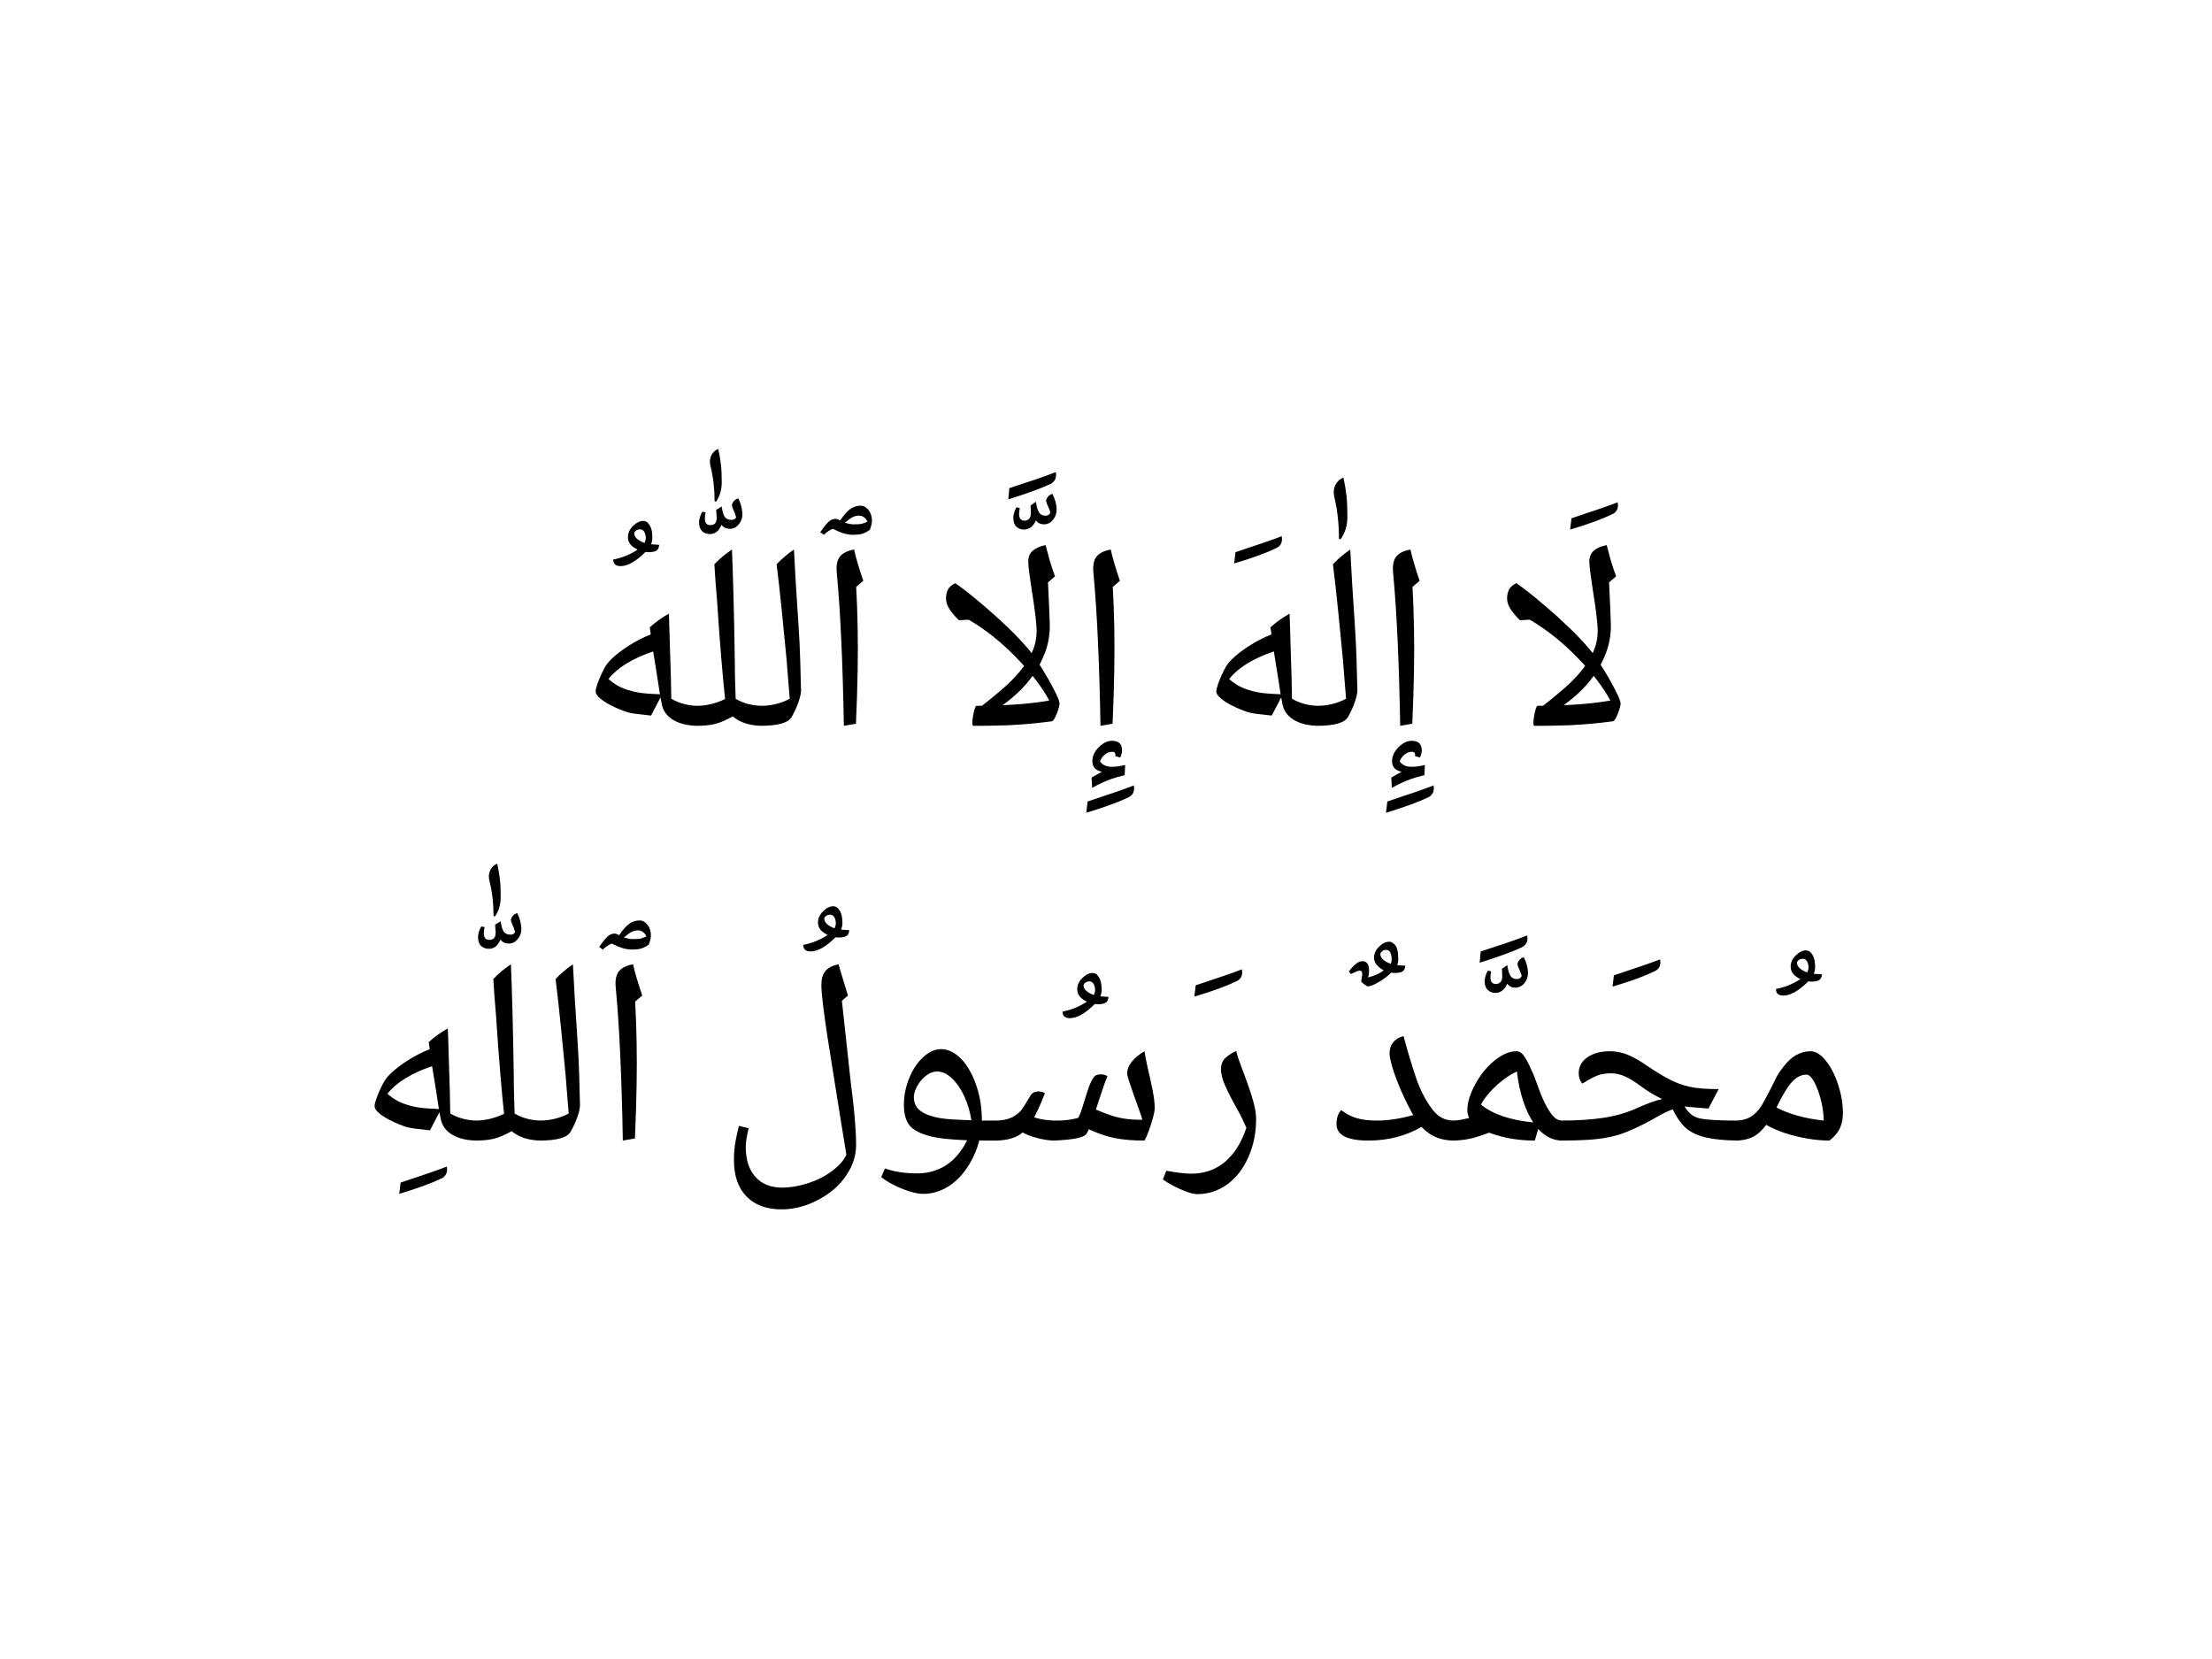
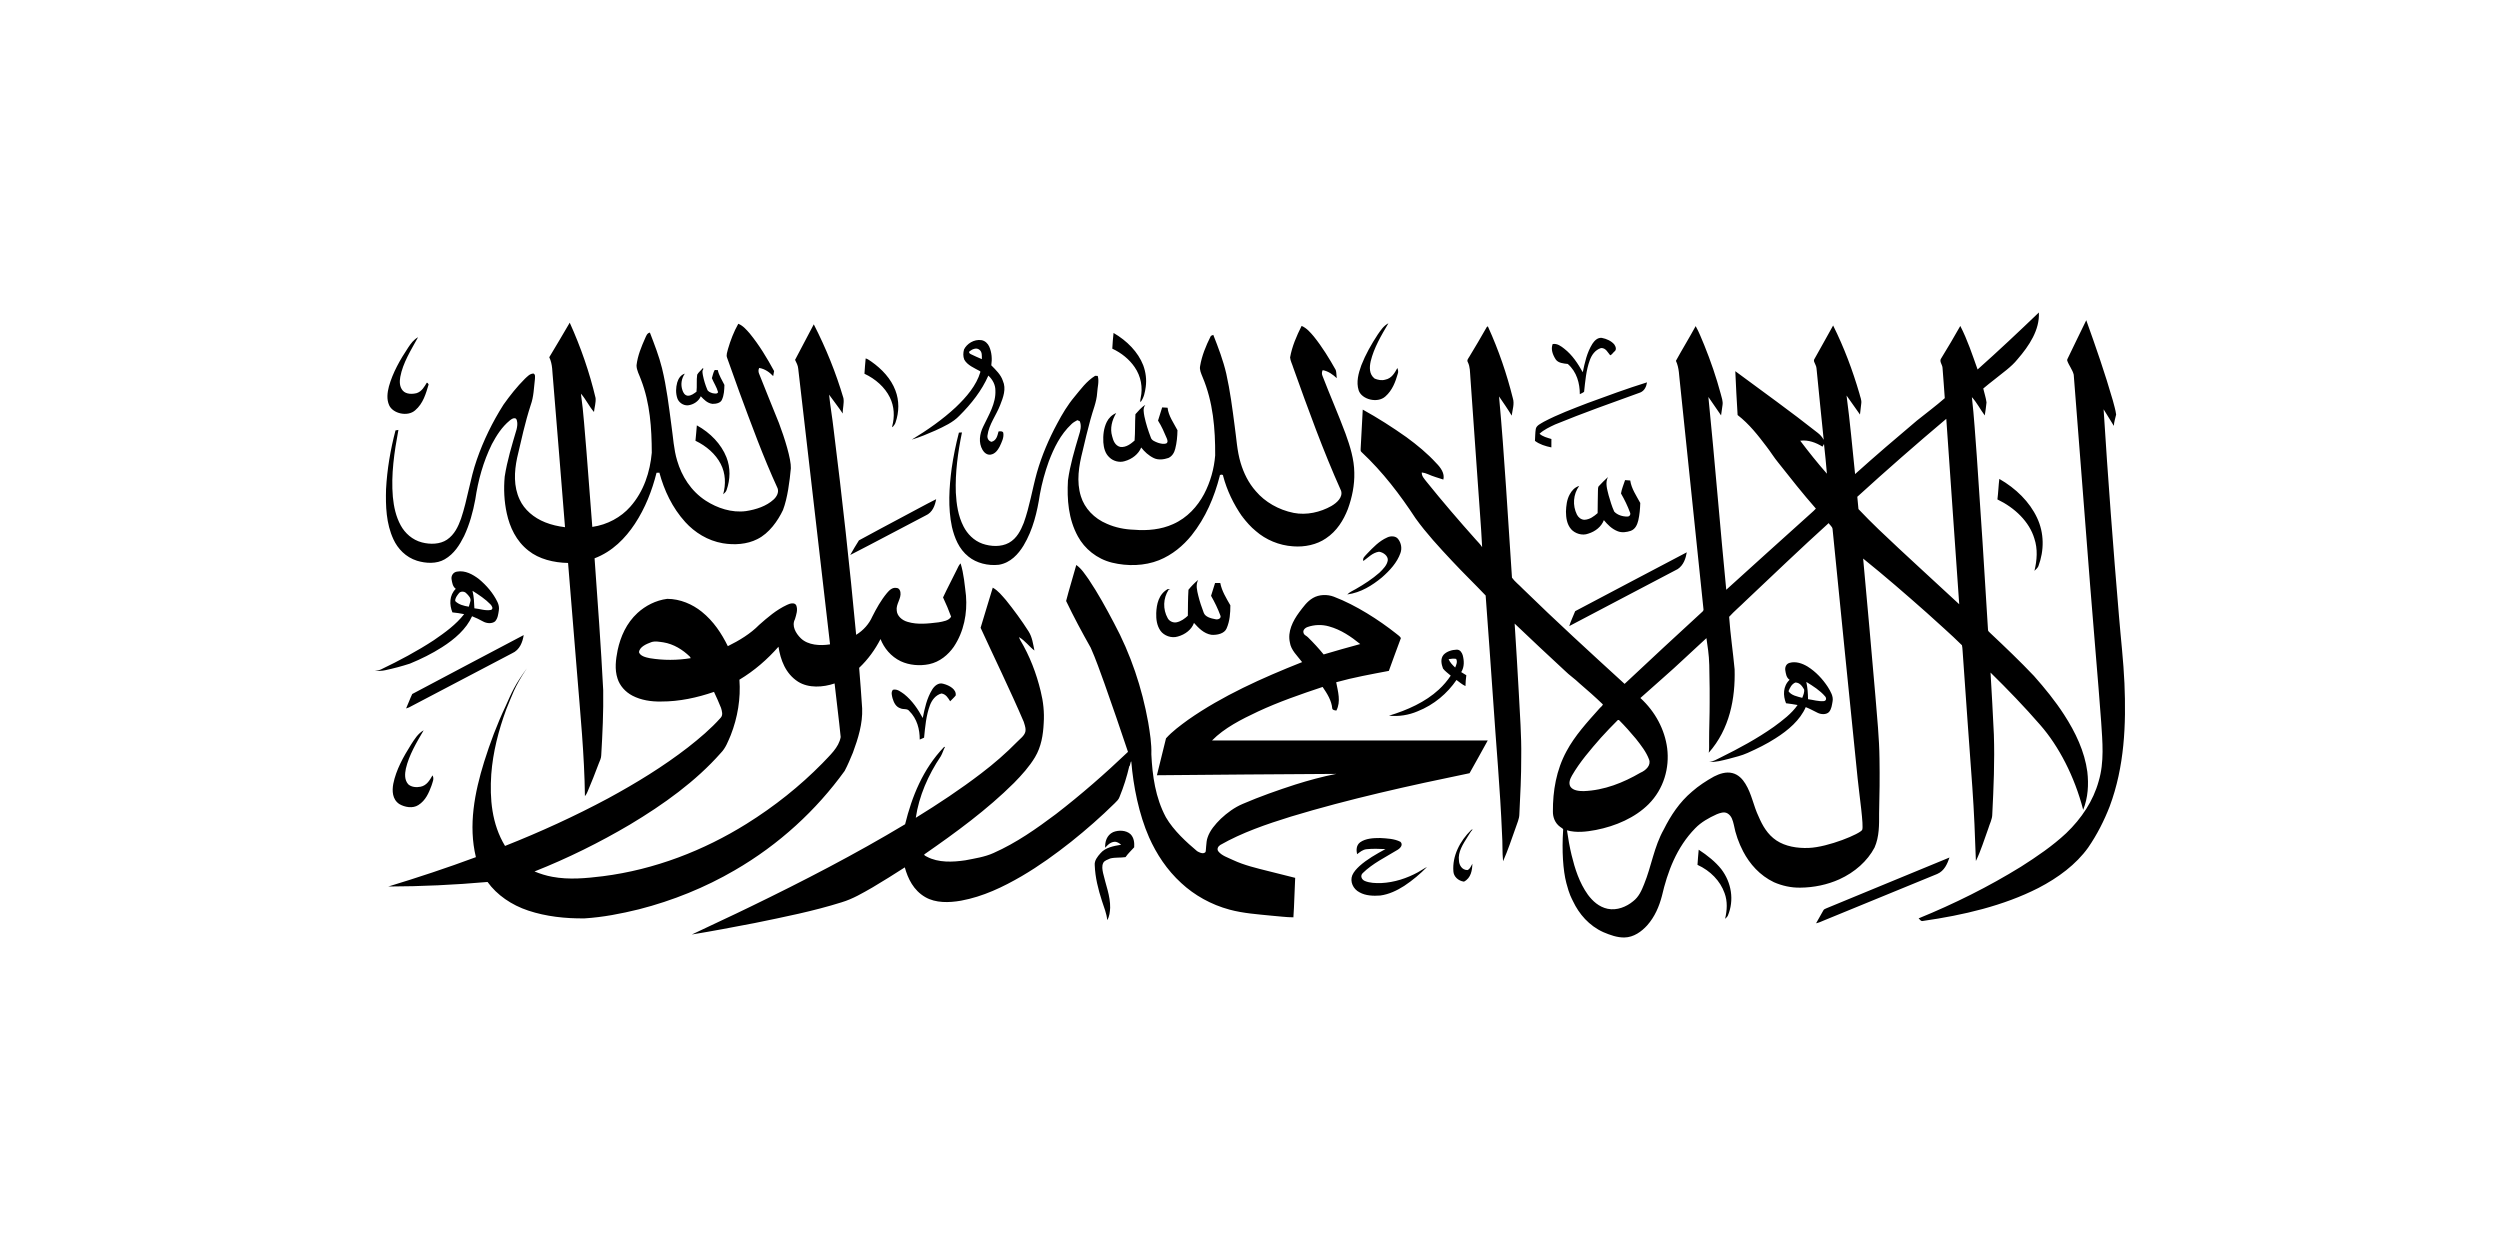
- <svg xmlns="http://www.w3.org/2000/svg" viewBox="0 0 640 480">
-   <rect width="640" height="480" fill="#fff" />
-   <g fill="#000" font-family="'Traditional Arabic', 'Arabic Typesetting', 'Amiri', 'Noto Naskh Arabic', 'Times New Roman', serif" text-anchor="middle" direction="rtl">
-     <text x="320" y="210" font-size="76">لَا إِلٰهَ إِلَّا ٱللّٰهُ</text>
-     <text x="320" y="330" font-size="76">مُحَمَّدٌ رَسُولُ ٱللّٰهِ</text>
-   </g>
+ <svg xmlns="http://www.w3.org/2000/svg" viewBox="0 0 1000 500" preserveAspectRatio="xMidYMid slice" width="1e3px" height="500px" version="1.1">
+   <path d="M0,0h1000v500H0V0z" fill="#fff" />
+   <path d="m730.6 363.3c16.417-6.737 32.778-13.571 49.199-20.294-0.867 2.486-2.004 5.329-4.92 6.584-15.138 6.189-30.246 12.43-45.379 18.616-0.998 0.427-1.988 0.891-3.076 1.117 0.998-1.702 1.939-3.426 2.9-5.139 0.205-0.478 0.781-0.669 1.276-0.884zm-51.122-23.422c3.536 2.295 6.749 4.917 9.002 7.742 4.172 5.447 5.247 12.51 2.659 18.637-0.225 0.503-0.699 0.877-1.104 1.28 0.802-3.391 1.039-6.983-0.217-10.315-1.722-4.84-5.62-8.904-10.822-11.283 0.089-2.117 0.354-4.252 0.483-6.061zm-135.44-2.947c2.2-1.578 5.256-1.73 8.008-1.727 2.765 0.163 5.689 0.267 8.127 1.519 1.153 1.137 0.057 2.483-1.125 3.197-4.794 2.933-10.074 5.478-13.964 9.331-1.055 0.995-0.507 2.545 0.826 3.127 2.016 0.857 4.352 0.898 6.569 0.85 5.264-0.243 10.319-1.931 14.724-4.338 1.227-0.662 2.327-1.488 3.595-2.101-2.716 2.791-5.767 5.354-9.133 7.58-2.839 1.806-6.037 3.374-9.587 3.845-2.793 0.201-5.8 0.087-8.213-1.252-2.687-1.349-3.947-4.369-2.953-6.862 0.601-1.401 1.714-2.587 2.883-3.679 3.018-2.711 6.708-4.785 10.389-6.786-2.495-0.101-5.022-0.215-7.501 0.042-1.62 0.139-2.708 1.169-3.857 2.004-0.348-1.626-0.356-3.554 1.211-4.75zm-98.787-4.081c2.188-0.908 5.207-0.777 6.933 0.804 1.444 1.449 1.599 3.443 1.493 5.256-1.157 1.307-2.491 2.51-3.46 3.935-2.029 0.319-4.16 0.038-6.143 0.544-0.998 0.492-2.303 0.79-2.781 1.782-0.626 1.28-0.335 2.701-0.07 4.026 1.031 4.625 2.937 9.171 2.839 13.935-0.11 1.671-0.241 3.405-1.174 4.917-0.217-2.649-1.317-5.152-2.115-7.701-1.505-4.643-2.699-9.407-2.876-14.233-0.196-1.859 1.063-3.457 2.335-4.858 1.877-2.226 5.243-2.878 8.233-3.36-0.777-0.607-1.657-1.307-2.806-1.172-1.607 0.198-2.695 1.338-3.579 2.389-0.159-2.319 0.589-5.058 3.17-6.265zm143.26-0.898c0.143-0.125 0.331-0.173 0.564-0.142-0.851 0.825-1.317 1.865-1.972 2.802-1.861 2.982-4.012 6.148-3.518 9.656 0.053 1.647 1.145 3.776 3.415 3.762 1.109-0.468 1.395-1.668 1.951-2.531-0.07 2.569-0.515 5.69-3.362 7.16-2.364-0.322-4.139-2.101-4.233-4.109-0.483-6.071 2.515-12.059 7.153-16.598zm-424.04-34.205c1.354-2.046 2.626-4.275 4.994-5.628-2.875 4.92-5.865 9.906-7.121 15.339-0.417 2.077-0.626 4.476 0.957 6.262 1.231 1.12 3.207 1.325 4.892 0.978 2.556-0.478 3.747-2.746 4.802-4.546 0.81 1.342-0.029 2.791-0.401 4.13-1.059 2.833-2.323 5.901-5.247 7.742-2.245 1.456-5.464 0.874-7.624-0.409-2.847-1.886-2.912-5.309-2.413-8.079 1.125-5.606 4.033-10.811 7.162-15.79zm208.42-21.948c0.834-1.345 2.47-2.94 4.479-2.268 2.413 0.617 5.285 2.24 4.9 4.674-0.646 0.829-1.477 1.539-2.209 2.313-0.781-1.255-1.657-2.86-3.489-3.127-2.384 0.662-3.812 2.691-4.564 4.622-1.583 4.22-1.935 8.675-2.376 13.061-0.577 0.26-1.153 0.517-1.742 0.752 0.016-4.036-1.019-8.322-4.213-11.449-0.724-1.037-2.331-0.517-3.419-1.016-2.029-0.617-2.765-2.493-3.256-4.098-0.245-1.085-0.683-2.389 0.172-3.356 1.796-0.437 3.203 0.898 4.483 1.741 3.297 2.656 5.575 6.075 7.44 9.556 0.785-3.887 1.615-7.874 3.796-11.404zm342.94-10.652c2.495-0.728 5.121 0.229 7.162 1.449 3.407 2.136 6.066 5.038 8.119 8.155 1.096 1.806 2.348 3.786 1.906 5.888-0.262 1.415-0.393 2.933-1.391 4.14-1.104 1.158-3.178 1.04-4.569 0.35-1.587-0.763-3.1-1.633-4.761-2.278-2.245 5.173-6.978 9.247-12.107 12.479-3.472 2.254-7.28 4.105-11.137 5.835-2.381 1.089-5.015 1.671-7.567 2.378-2.548 0.614-5.141 1.422-7.833 1.196 1.698-0.083 3.039-1.016 4.47-1.682 7.46-3.679 14.769-7.635 21.407-12.326 3.526-2.587 7.129-5.281 9.505-8.727-1.534-0.281-3.072-0.524-4.622-0.701-1.247-3.076-1.26-6.838 1.431-9.383-1.341-0.874-1.497-2.458-1.722-3.776-0.192-1.148 0.262-2.604 1.706-2.999m6.692 7.618c0.507 2.278 0.658 4.601 0.699 6.917 2.102 0.257 4.192 0.964 6.336 0.759 1.092-0.135 1.051-1.352 0.446-1.931-1.992-2.326-4.757-4.077-7.481-5.745m-7.121 3.717c1.076 1.689 3.513 2.119 5.505 2.659 0.409-1.089 0.937-2.229 0.736-3.384-0.72-1.193-1.698-2.753-3.505-2.746-1.562 0.68-2.18 2.164-2.736 3.471zm-137.99-14.545c1.239-1.359 3.338-2.022 5.317-2.074 1.374-0.01 2.041 1.241 2.356 2.195 0.597 2.25 0.704 4.698-0.589 6.796 0.671 0.413 1.346 0.832 2.033 1.241-0.18 1.439-0.307 2.888-0.34 4.338-1.366-0.621-2.417-1.609-3.587-2.441-3.64 5.322-8.961 9.937-15.591 12.545-3.505 1.498-7.518 2.153-11.42 1.741 7.391-2.24 14.569-5.471 19.931-10.43 1.845-1.699 3.432-3.578 4.773-5.589-1.039-0.94-2.282-1.744-3.092-2.843-0.646-1.758-1.12-3.859 0.209-5.478m2.029 1.734c0.536 1.286 1.562 2.348 2.63 3.346 0.45-1.113 1.039-2.323 0.38-3.467-1.01-0.166-2.025-0.072-3.01 0.121zm-414.54 13.932c14.831-7.895 29.723-15.717 44.582-23.571-0.425 2.743-1.534 5.915-4.65 7.288-13.755 7.229-27.543 14.417-41.277 21.671-0.356 0.159-0.728 0.291-1.117 0.392 0.876-1.91 1.542-3.89 2.462-5.78zm310.49-41.705c1.141-1.401 2.429-2.743 3.873-3.935-1.063 2.046-0.43 4.279 0.065 6.37 0.56 2.288 1.317 4.535 2.164 6.761 0.593 1.678 2.863 2.268 4.679 2.597 1.088 0.295 2.421-0.392 2-1.446-1.002-2.718-2.282-5.357-3.747-7.916 0.52-1.716 1.109-3.415 1.607-5.135 0.687 0 1.383 7e-3 2.082 0.014 0.601 3.179 2.389 6.064 4.033 8.921 4e-3 3.09-0.213 6.311-1.505 9.24-0.863 2.077-3.751 2.722-6.082 2.555-3.096-0.506-5.149-2.77-6.966-4.761-0.904 2.611-3.46 4.636-6.487 5.454-2.561 0.797-5.513-0.361-6.888-2.275-1.505-2.122-1.792-4.684-1.722-7.112 0.135-3.471 0.929-7.517 4.601-9.601 0.258 0 0.773 3e-3 1.031 3e-3 -0.164 0.062-0.499 0.184-0.663 0.246-2.233 3.464-2.372 7.815-0.389 11.383 0.577 1.127 2.037 1.938 3.513 1.675 1.841-0.378 3.297-1.488 4.552-2.632 0.045-3.471 0.028-6.945 0.245-10.409zm-292.61-7.25c3.329-0.61 6.36 1.155 8.728 2.926 3.17 2.625 5.812 5.752 7.485 9.244 0.507 1.054 0.732 2.205 0.544 3.339-0.241 1.505-0.38 3.155-1.509 4.407-1.325 1.037-3.415 0.811-4.822 0.014-1.399-0.783-2.859-1.488-4.38-2.084-2.282 5.121-6.945 9.171-12.029 12.403-3.992 2.559-8.344 4.709-12.843 6.557-3.223 1.037-6.52 1.928-9.865 2.635-1.333 0.309-2.72 0.277-4.086 0.246 0.802-0.159 1.657-0.211 2.389-0.562 7.321-3.505 14.462-7.309 21.117-11.671 4.495-3.069 8.957-6.317 12.147-10.44-1.55-0.298-3.108-0.579-4.691-0.707-1.247-3.083-1.284-6.834 1.346-9.421-1.268-0.94-1.452-2.486-1.681-3.811-0.241-1.284 0.532-2.805 2.152-3.076m6.217 7.673c0.589 2.299 0.646 4.66 0.757 7 2.217 0.211 4.45 1.103 6.683 0.638 1.035-0.492 0.307-1.619-0.233-2.195-2.041-2.125-4.626-3.821-7.206-5.444m-5.444 0.988c-0.728 0.915-1.575 1.969-1.46 3.124 1.288 1.373 3.464 1.945 5.432 2.247 0.192-0.659 0.421-1.304 0.573-1.966 0.54-1.345-0.687-2.552-1.669-3.488-0.732-0.752-2.241-0.777-2.875 0.083zm246.96-11.314c2.172 1.536 3.493 3.745 4.961 5.759 3.759 5.607 6.961 11.466 10.062 17.35 6.802 12.631 11.276 26.116 13.739 39.829 0.695 4.251 1.407 8.526 1.264 12.832 0.413 8.547 1.611 17.285 5.82 25.152 3.096 5.344 8.363 10.087 12.487 13.554 1.965 1.151 2.797 0.88 3.315 0.409 0.32-0.291 0.194-4.04 0.848-5.801 0.932-2.892 3.068-5.354 5.338-7.597 2.54-2.358 5.415-4.521 8.81-5.946 6.798-2.923 13.845-5.409 20.962-7.711 5.358-1.685 10.806-3.18 16.377-4.265-23.91 0.142-47.821 0.309-71.732 0.541 1.194-4.923 2.409-9.844 3.64-14.76 2.536-2.822 5.726-5.142 8.876-7.448 13.71-9.591 29.538-16.688 45.568-23.044-1.877-2.493-4.487-4.816-4.9-7.878-0.969-4.3 1.137-8.55 3.787-12.129 1.571-2.032 3.039-4.251 5.456-5.648 2.425-1.425 5.707-1.52 8.36-0.506 8.888 3.383 18.057 9.339 24.835 14.688 0.679 0.583 1.55 1.085 1.976 1.845-1.595 4.379-3.28 8.741-4.826 13.138-7.067 1.338-14.172 2.618-21.06 4.542 0.699 3.7 1.947 7.736 0.074 11.321-0.654-0.076-1.542-0.173-1.652-0.853-0.266-3.11-2.033-5.939-3.849-8.588-8.79 2.933-17.559 5.967-25.845 9.826-6.679 3.145-13.452 6.557-18.401 11.588 36.761 0.01 73.527 0.01 110.29 0-2.356 4.39-4.875 8.72-7.276 13.092-24.07 4.972-48.095 10.287-71.445 17.354-9.8 3.044-19.592 6.394-28.283 11.359-0.9 0.583-1.419 1.657-0.765 2.531 1.35 1.758 3.812 2.483 5.878 3.485 4.491 2.108 9.469 3.256 14.36 4.487 3.505 0.877 7.01 1.751 10.511 2.639-0.29 5.26-0.339 10.534-0.716 15.787-2.867 0-5.792-0.43-8.675-0.645-5.648-0.569-11.383-0.95-16.831-2.42-7.419-1.99-14.103-5.77-19.338-10.631-5.747-5.242-9.902-11.605-12.88-18.273-4.066-9.24-6.332-20.559-7.117-30.375-0.36-0.042-0.447 1.912-0.794 1.881-1.018 4.327-2.216 8.168-3.921 12.343-0.323 0.992-1.182 1.748-1.939 2.517-5.473 5.388-11.309 10.51-17.411 15.381-6.246 4.934-12.757 9.656-19.792 13.769-7.399 4.303-15.403 8.172-24.254 9.799-4.757 0.836-10.164 0.995-14.332-1.446-4.654-2.697-6.925-7.385-8.151-11.879-4.241 2.729-8.516 5.419-12.884 8.003-3.943 2.243-7.869 4.615-12.385 5.967-11.289 3.554-23.035 5.884-34.721 8.287-8.381 1.609-16.765 3.221-25.203 4.598 7.816-3.762 15.755-7.354 23.538-11.168 21.117-10.242 41.919-21.005 61.776-32.933 2.708-10.995 7.08-22.056 15.55-30.88 0.106-0.024 0.323-0.076 0.43-0.101-0.675 1.217-0.998 2.552-1.693 3.762-5.104 7.58-8.732 15.957-10.017 24.635 9.039-5.572 17.861-11.414 26.164-17.767 5.129-3.897 9.947-8.086 14.348-12.579 1.21-1.273 2.855-2.365 3.313-4.036 0.2-1.088 0.087-1.758-0.642-4.013-5.133-12.027-12.418-27.033-17.256-37.608 1.657-5.343 3.19-10.714 4.863-16.054 2.229 1.245 3.681 3.2 5.268 4.969 3.239 4.032 6.286 8.179 9.023 12.475 1.53 2.361 1.82 5.104 2.381 7.711-2.196-1.675-3.726-3.946-6.164-5.378 0.106 0.381 0.253 0.752 0.446 1.116 3.857 6.453 6.495 13.405 8.205 20.485 1.055 4.206 1.513 8.519 1.219 12.819-0.221 4.66-0.969 9.435-3.493 13.64-2.241 3.734-5.256 7.08-8.405 10.291-10.675 10.62-23.187 19.774-35.894 28.588 0.016 0.513 0.704 0.652 1.113 0.933 4.548 2.406 10.238 2.164 15.317 1.415 3.828-0.752 7.771-1.325 11.276-2.913 9.199-4.081 17.219-9.771 24.962-15.568 10.152-7.833 19.714-16.206 28.835-24.895-3.047-9.168-6.213-18.304-9.436-27.427-1.751-4.764-3.378-9.57-5.473-14.233-3.472-6.151-6.81-12.375-9.837-18.689 1.222-4.823 2.76-9.594 4.065-14.407m92.521 24.809c-1.113 0.374-2.045 1.415-1.579 2.458 0.172 0.79 1.19 1.064 1.726 1.65 2.229 2.195 4.339 4.48 6.278 6.869 4.838-1.491 9.751-2.784 14.634-4.154-3.636-2.944-7.673-5.745-12.524-7.077-2.761-0.794-5.849-0.697-8.536 0.253zm107.04-6.338c14.9-7.822 29.719-15.752 44.639-23.543-0.421 2.431-1.243 5.093-3.599 6.695-14.446 7.638-28.974 15.173-43.416 22.825 0.618-2.039 1.591-3.984 2.376-5.978zm-75.175-29.486c1.378-0.676 3.399-0.627 4.331 0.607 1.284 1.643 1.628 3.793 0.933 5.679-1.313 3.741-4.213 6.921-7.374 9.688-3.845 3.183-8.446 6.116-13.886 6.834 0.912-0.957 2.245-1.488 3.419-2.174 3.37-1.924 6.614-4.046 9.444-6.526 1.485-1.456 3.092-3.03 3.358-5.024 0.102-1.671-1.685-3.1-3.509-3.377-2.659 0.399-4.315 2.347-6.27 3.717-0.466-1.21 0.781-2.06 1.517-2.947 2.343-2.413 4.703-5.003 8.037-6.477zm-194.07-8.099c4.556-2.382 9.023-4.899 13.636-7.202-0.454 2.458-1.395 5.305-4.213 6.529-10.078 5.229-20.045 10.613-30.16 15.787 1.129-1.959 2.241-3.939 3.485-5.846 5.702-3.149 11.51-6.172 17.252-9.268zm438.9-15.315c6.642 3.79 12.119 9.199 15.084 15.534 2.92 6.141 2.896 13.11 0.544 19.382-0.319 0.725-1.002 1.269-1.575 1.852 1.023-4.258 1.374-8.727-0.049-12.95-2.012-6.692-7.767-12.25-14.765-15.613 0.347-2.729 0.425-5.475 0.76-8.204zm-160.06 2.75c1.141-1.182 2.254-2.385 3.505-3.485-1.19 2.358-0.282 4.92 0.282 7.309 0.642 2.188 1.26 4.397 2.233 6.498 1.215 1.349 3.346 2.035 5.309 1.983 0.912-3e-3 1.346-0.908 1.031-1.557-0.961-2.635-2.209-5.194-3.628-7.673 0.274-1.82 1.072-3.571 1.632-5.346 0.679 0.052 1.37 0.101 2.066 0.159 0.454 3.228 2.446 6.088 4.008 8.987-0.065 2.334-0.258 4.681-0.789 6.976-0.401 1.599-1.1 3.45-3.006 4.171-1.624 0.534-3.526 0.832-5.166 0.187-2.409-0.905-4.119-2.687-5.599-4.469-0.937 2.521-3.317 4.518-6.237 5.402-2.401 0.936-5.321-0.045-6.843-1.758-1.746-2.022-2.053-4.625-2.082-7.056 0.098-2.334 0.315-4.736 1.501-6.879 0.769-1.439 1.959-2.853 3.787-3.391-2.438 3.415-2.708 7.795-0.908 11.463 0.52 1.04 1.587 2.046 3.01 2.08 2.164-0.094 3.845-1.415 5.276-2.666-0.033-2.978 0.123-5.95 0.127-8.928 0.103-0.672-0.138-1.48 0.492-2.007zm-360.93-24.174c5.436 2.985 9.763 7.528 11.832 12.753 1.681 4.223 1.562 8.87 0.065 13.117-0.2 0.69-0.814 1.206-1.362 1.713 1.104-4.008 0.986-8.353-0.994-12.156-2.016-3.928-5.714-7.167-10.094-9.261 0.237-2.052 0.356-4.112 0.552-6.165zm175.43-4.459c1.231-1.293 2.331-2.781 3.967-3.724-1.08 1.39-0.626 3.107-0.368 4.639 0.605 2.861 1.505 5.676 2.569 8.44 0.336 1.155 1.738 1.647 2.896 2.091 1.047 0.333 2.307 0.641 3.37 0.198 0.671-0.499 0.356-1.352 0.119-1.969-1.023-2.42-2.07-4.847-3.509-7.115l1.652-5.277c0.72 0.049 1.44 0.09 2.172 0.128 0.331 3.249 2.438 6.085 3.955 9.001-0.053 2.486-0.266 4.993-0.9 7.427-0.36 1.436-1.141 2.951-2.74 3.672-1.836 0.617-4.025 0.905-5.82 0.049-2.082-1.012-3.747-2.555-5.051-4.241-1.047 2.583-3.562 4.629-6.618 5.471-2.102 0.669-4.601-0.045-6.037-1.456-1.828-1.609-2.319-3.939-2.495-6.085-0.143-2.76 0.119-5.607 1.391-8.176 0.728-1.491 2.029-2.805 3.751-3.53-1.689 2.843-2.556 6.151-1.611 9.292 0.417 1.647 1.113 3.748 3.276 4.265 2.335 0.253 4.192-1.252 5.698-2.555 0.282-3.509 0.106-7.039 0.335-10.544zm180.86-4.445c7.865-2.885 15.73-5.797 23.776-8.294-0.246 1.55-0.908 3.318-2.687 4.057-11.423 4.133-22.892 8.197-34.074 12.787-2.221 1.04-4.503 2.108-6.233 3.71 1.235 1.155 3.084 1.588 4.753 2.108-0.021 1.12-0.016 2.24-0.016 3.363-2.364-0.485-4.732-1.217-6.565-2.614 0.106-1.592 0.074-3.193 0.331-4.774 0.266-1.436 1.996-2.111 3.247-2.892 5.543-2.926 11.543-5.156 17.469-7.451zm-353.94-13.959 0.323 0.274c-0.712 0.766-0.348 1.779-0.233 2.659 0.389 1.897 0.945 3.776 1.714 5.589 0.253 0.811 1.247 1.2 2.094 1.47 0.74 0.132 1.939 0.44 2.245-0.399-0.507-1.966-1.726-3.72-2.479-5.607 0.356-1.089 0.524-2.257 1.133-3.266 0.409 7e-3 0.826 0.021 1.243 0.045 0.409 2.115 1.706 3.977 2.638 5.929-0.053 2.008-0.127 4.091-1.019 5.978-0.556 1.276-2.327 1.616-3.751 1.599-2.082-0.25-3.448-1.741-4.679-3.037-0.794 1.893-2.822 3.374-5.186 3.634-1.988 0.087-3.673-1.273-4.196-2.822-0.691-2.049-0.614-4.251-0.053-6.314 0.438-1.442 1.292-3.003 3.051-3.558-1.387 1.987-1.73 4.431-0.953 6.647 0.303 0.915 0.863 2.063 2.139 2.195 1.415 0.021 2.466-0.895 3.477-1.605 0.262-2.268-0.053-4.556 0.278-6.82 0.512-0.974 1.534-1.695 2.213-2.59zm65.179-3.908c0.867 0.198 1.493 0.797 2.209 1.224 4.336 3.027 7.947 6.962 9.669 11.536 1.611 4.14 1.513 8.686 0.078 12.85-0.196 0.721-0.736 1.304-1.211 1.907-0.037-0.076-0.11-0.232-0.151-0.309 1.047-3.849 0.892-7.992-0.937-11.654-1.976-4.012-5.677-7.333-10.143-9.424 0.115-2.045 0.303-4.091 0.487-6.13zm39.334-3.571c1.1-2.271 3.984-4.178 6.99-3.741 1.501 0.274 2.552 1.394 3.088 2.555 1.051 2.392 1.207 5 0.838 7.517 1.845 1.872 3.849 3.769 4.622 6.196 1.431 3.193 0.151 6.602-1.067 9.684-1.558 4.078-4.52 7.781-5.072 12.115-0.192 1.071 0.294 2.24 1.587 2.611 2.078-0.52 2.401-2.614 2.826-4.14 0.65-0.132 1.669-0.191 1.894 0.506 0.356 1.928-0.642 3.783-1.448 5.541-0.728 1.335-1.738 2.913-3.607 3.211-1.493 0.232-2.634-0.877-3.231-1.893-1.702-2.926-1.166-6.397 0.258-9.32 2.217-4.657 5.145-9.345 4.875-14.511 8e-3 -2.195-1.08-4.289-2.818-5.888-2.597 5.946-6.798 11.307-11.636 16.106-2.503 2.635-6.098 4.244-9.53 5.849-3.071 1.349-6.188 2.677-9.46 3.651 6.299-3.842 12.34-8.041 17.567-12.919 4.311-4.102 8.278-8.727 9.878-14.136l-0.106-0.305c-2.331-1.276-5.133-2.403-6.348-4.657-0.515-1.283-0.45-2.725-0.098-4.032m2.335 0.652c-0.601 0.329-0.188 0.96 0.303 1.175 1.468 0.725 2.978 1.397 4.503 2.035-0.037-1.304 0.241-2.923-1.104-3.852-1.166-0.825-2.761-0.111-3.701 0.641zm249-2.902c0.785-1.162 2-2.594 3.8-2.392 1.91 0.364 3.779 1.234 4.953 2.594 0.597 0.85 1.092 2.146 0.033 2.895-0.556 0.461-0.953 1.241-1.64 1.474-0.961-1.064-1.706-2.965-3.648-2.909-2.434 0.759-3.779 2.85-4.507 4.837-1.509 4.098-1.816 8.419-2.29 12.663-0.483 0.423-1.133 0.659-1.714 0.96 0-4.303-1.178-8.911-4.814-12.09-1.75-0.184-3.833-0.361-4.814-1.8-1.194-1.834-2.053-4.098-1.227-6.165 1.853-0.309 3.354 0.87 4.614 1.848 3.329 2.59 5.481 6.019 7.424 9.428 0.821-3.87 1.647-7.83 3.832-11.342zm-473.61 1.397c1.014-1.519 2.135-3.083 3.894-4.057-2.806 5.132-6.07 10.229-7.113 15.891-0.327 1.852-0.34 3.974 1.059 5.53 1.309 1.397 3.689 1.422 5.542 0.933 2.074-0.704 3.039-2.59 4.008-4.161 0.434 0.01 0.524 0.444 0.732 0.704-1.092 3.637-2.147 7.583-5.383 10.34-3.006 2.694-8.937 1.307-10.413-2.039-1.072-2.406-0.716-5.069-0.086-7.524 1.546-5.527 4.475-10.697 7.759-15.617zm282.09-5.766c5.391 3.124 9.812 7.632 11.873 12.93 1.023 2.781 1.399 5.745 1.002 8.644-0.294 2.111-0.691 4.303-2.086 6.12-0.196-0.555-0.065-1.123 0.057-1.675 0.928-4.192 0.139-8.686-2.425-12.375-2.115-3.076-5.243-5.655-8.924-7.358 0.07-2.101 0.311-4.192 0.503-6.286zm75.229-2.822c2.127 0.936 3.518 2.646 4.888 4.248 3.342 4.147 6.18 8.804 8.728 13.329 0.249 0.597 0.262 1.339 0.438 3.329-1.538-1.418-3.338-2.788-5.624-3.204-0.405 0.759-0.401 1.578-0.057 2.354 2.969 7.722 6.327 15.336 9.203 23.085 1.832 5.052 3.44 10.242 3.501 15.561 0.127 4.937-0.867 9.868-2.585 14.576-1.726 4.424-4.372 8.81-8.786 11.73-3.632 2.5-8.479 3.537-13.1 3.169-5.64-0.357-10.982-2.663-14.896-6.089-2.09-1.689-3.787-3.682-5.378-5.714l0.609-0.121c-0.168 0.017-0.499 0.052-0.667 0.069-3.534-5.048-6.156-10.558-7.669-16.29 0.135-0.742-1.534-0.68-1.366 0.059-2.155 8.36-5.595 16.605-11.289 23.727-3.325 4.091-7.628 7.742-12.966 9.903-5.816 2.327-12.667 2.479-18.79 0.988-6.152-1.505-11.027-5.624-13.669-10.478-3.828-6.955-4.413-14.83-3.992-22.392 0.822-6.109 2.622-12.084 4.38-18.037 0.593-1.831 1.121-3.8 0.356-5.659-0.245-0.108-0.732-0.322-0.973-0.43-0.822 0.454-1.669 0.901-2.311 1.539-4.507 4.216-7.067 9.604-9.113 14.948-1.546 4.303-2.753 8.696-3.562 13.145-1.076 7.032-2.724 14.147-6.54 20.519-2.07 3.388-5.178 6.907-9.861 7.684-4.339 0.492-8.978-0.662-12.156-3.256-3.894-3.086-5.599-7.573-6.626-11.886-1.636-7.742-1.129-15.679-0.102-23.453 0.687-4.792 1.669-9.549 2.892-14.261 0.401-0.031 0.806-0.055 1.219-0.076-1.62 7.944-2.736 16.009-2.454 24.084 0.253 4.601 0.892 9.289 3.096 13.547 1.497 2.916 4.037 5.631 7.567 6.886 3.333 1.151 7.448 1.359 10.569-0.357 3.227-1.796 4.74-5.003 5.939-7.975 2.36-6.577 3.403-13.418 5.256-20.1 1.943-6.782 4.736-13.38 8.164-19.726 1.963-3.7 4.127-7.337 6.904-10.652 2.466-2.951 4.732-6.189 8.233-8.356 0.262 0.01 0.777 0.035 1.039 0.045 0.642 2.223-0.115 4.525-0.229 6.775-0.217 3.717-1.812 7.209-2.728 10.811-1.137 4.119-2.11 8.273-3.084 12.423-1.505 5.943-2.577 12.212-0.683 18.19 1.431 4.688 5.247 8.824 10.401 10.96 3.35 1.494 7.109 2.254 10.88 2.368 5.301 0.454 10.843-0.087 15.583-2.25 5.714-2.524 9.759-7.101 12.381-11.99 2.565-4.886 4.029-10.177 4.454-15.506 0.057-10.586-0.81-21.376-5.08-31.414-0.544-1.387-1.256-2.826-0.945-4.313 0.675-4.081 2.282-8.009 4.168-11.792 0.119-0.433 0.732-0.465 1.1-0.687 2.016 5.107 3.975 10.249 5.199 15.544 1.542 6.883 2.429 13.855 3.342 20.811 0.724 4.965 0.937 10.007 2.405 14.875 1.219 4.039 3.117 7.992 6.098 11.338 3.624 4.268 9.064 7.437 15.113 8.647 5.178 1.02 10.708-0.291 15.064-2.743 2.29-1.325 4.667-3.558 3.906-6.085-7.252-16.172-13.215-32.731-19.141-49.274-0.393-1.366-1.141-2.673-1.264-4.078 0.769-4.375 2.577-8.571 4.614-12.624zm-202.62 13.592c2.479-4.743 4.953-9.49 7.485-14.213 4.896 9.549 8.88 19.431 11.865 29.531 0.352 2.042-0.36 4.095-0.274 6.147-1.71-2.573-3.673-5.017-5.464-7.548 0.462 4.632 1.301 9.24 1.808 13.873 3.428 27.36 6.442 54.759 9.014 82.189 2.949-1.81 5.199-4.407 6.462-7.295 1.648-3.252 3.428-6.487 5.837-9.393 0.904-1.044 2.098-2.382 3.849-2.06 0.99 0.048 1.46 0.95 1.558 1.682 0.438 2.576-1.861 4.799-1.468 7.354 0.106 2.098 2.041 3.897 4.34 4.532 3.975 1.217 8.295 0.673 12.372 0.184 1.841-0.343 4.139-0.638 5.035-2.257-0.957-2.601-2.02-5.173-3.227-7.697 1.722-3.72 3.689-7.361 5.485-11.061 0.462-0.874 0.773-1.838 1.534-2.573 1.305 4.23 1.632 8.62 2.16 12.954 0.544 7.007-0.781 14.282-4.904 20.447-2.221 3.155-5.538 6.023-9.865 6.935-3.771 0.766-7.914 0.416-11.334-1.179-3.959-1.911-6.675-5.267-8.086-8.883-2.143 4.175-4.961 8.12-8.548 11.515 0.417 5.416 0.883 10.828 1.203 16.248 0.237 6.044-1.591 11.966-3.706 17.687-1.026 2.458-2.037 4.93-3.305 7.309-11.272 15.617-26.172 29.451-44.05 39.78-11.702 6.813-24.647 12.097-38.238 15.568-7.104 1.748-14.368 3.173-21.759 3.63-7.628 0.09-15.37-0.745-22.5-3.117-6.691-2.212-12.536-6.241-16.287-11.449-13.178 1.155-26.434 1.789-39.686 1.817 11.82-3.592 23.522-7.472 35.027-11.744-3.071-12.701-0.532-25.797 3.309-38.168 2.352-7.5 5.131-14.947 8.539-22.145 2.582-5.759 3.599-8.407 8.529-15.202-5.166 7.73-5.918 10.911-8.228 16.39-3.108 8.436-5.343 17.145-6.002 25.97-0.65 9.701 0.172 19.888 5.505 28.668 14.18-5.62 27.984-11.938 41.22-19.025 11.223-6.096 22.066-12.746 31.919-20.37 4.671-3.662 9.211-7.482 13.047-11.796 1.133-1.13 0.581-2.743 0.213-4.029-0.855-2.16-1.824-4.286-2.81-6.401-6.708 2.302-13.853 3.88-21.129 3.852-3.967 0.097-8.049-0.544-11.469-2.316-2.933-1.532-5.108-4.05-5.992-6.872-1.223-3.703-0.691-7.611 0.041-11.345 1.162-5.405 3.509-10.811 7.971-14.902 3.133-2.857 7.28-5.055 11.878-5.631 5.199 0.021 10.094 2.171 13.804 5.156 4.724 3.797 7.947 8.72 10.426 13.772 4.626-2.285 9.072-4.989 12.516-8.502 3.378-2.978 6.855-6.019 11.17-8.02 1.076-0.524 2.933-1.103 3.648 0.121 0.781 1.817 0.037 3.814-0.487 5.62-1.391 2.635 0.29 5.631 2.368 7.645 2.892 2.767 7.644 3.034 11.673 2.413-4.221-36.771-8.512-73.538-12.736-110.31-0.086-1.234-0.716-2.361-1.256-3.487m-57.482 112.91c-2.07 0.756-4.659 1.876-4.965 3.987 0.487 1.605 2.712 2.101 4.385 2.444 5.378 0.884 10.969 0.867 16.344-0.028-0.098-0.163-0.303-0.485-0.405-0.648-2.802-2.691-6.372-5.007-10.618-5.686-1.558-0.198-3.215-0.576-4.74-0.069m35.22 15.02c0.556 7.493-0.683 15.069-3.468 22.187-1.076 2.472-1.972 5.09-4 7.149-9.976 11.303-22.827 20.537-36.369 28.643-12.066 7.125-24.806 13.446-38.123 18.727 2.274 0.94 4.663 1.695 7.146 2.143 6.651 1.252 13.518 0.579 20.18-0.236 20.859-2.649 40.5-10.367 57.416-20.915 11.215-6.994 21.432-15.138 30.348-24.205 2.982-3.204 6.651-6.335 7.378-10.551-0.712-7.153-1.652-14.289-2.438-21.438-4.638 1.578-10.38 1.948-14.589-0.687-5.109-3.27-7.051-8.849-7.857-14.001-4.405 5.017-9.588 9.566-15.624 13.183zm255.36-138.11c1.157-1.63 2.262-3.429 4.237-4.455-2.871 4.875-5.8 9.833-7.092 15.215-0.503 2.327-0.675 5.159 1.579 6.903 1.309 0.541 2.818 0.863 4.245 0.437 2.609-0.496 3.828-2.798 4.847-4.663 0.282 0.749 0.47 1.526 0.168 2.295-0.929 3.239-2.164 6.63-4.957 9.081-3.145 2.857-9.489 1.214-10.687-2.448-1.051-3.322-0.09-6.803 1.063-10.014 1.677-4.3 4-8.402 6.598-12.351zm-331.42 9.129c2.789-4.584 5.468-9.213 8.188-13.824 4.417 9.781 7.914 19.864 10.34 30.134 0.159 1.869-0.442 3.731-0.638 5.589-1.996-2.288-3.194-5.045-5.227-7.33 1.109 7.715 1.505 15.492 2.229 23.238 0.806 10.017 1.567 20.038 2.323 30.058 6.058-0.86 11.501-3.894 15.158-8.034 5.501-6.2 7.943-14.001 8.634-21.636-0.045-9.809-0.663-19.788-4.299-29.177-0.642-1.921-1.824-3.779-1.8-5.815 0.434-3.783 1.926-7.41 3.505-10.943 0.401-0.825 0.663-1.876 1.841-2.122 1.796 4.705 3.652 9.407 4.847 14.254 1.853 7.593 2.749 15.325 3.779 23.023 0.687 4.66 0.892 9.396 2.282 13.963 1.804 6.141 5.46 12.125 11.481 16.029 4.528 2.913 10.311 4.906 16.07 4.133 4.061-0.621 8.172-1.99 11.015-4.618 1.284-1.165 2.168-2.871 1.62-4.466-5.816-12.694-10.565-25.714-15.366-38.702-1.64-4.518-3.252-9.046-4.859-13.571-0.458-1.148 0.139-2.33 0.36-3.464 1.01-3.46 2.319-6.89 4.127-10.107 1.967 0.801 3.244 2.385 4.528 3.818 3.873 4.729 6.961 9.882 9.8 15.1-0.135 0.666-0.266 1.335-0.372 2.008-1.44-1.515-3.288-2.874-5.603-3.259-0.368 0.742-0.352 1.553-0.033 2.306 2.577 6.605 5.325 13.162 7.947 19.753 2.229 5.877 4.908 14.421 4.757 18.072-0.469 5.128-1.317 11.926-3.146 16.705-2.012 4.248-5.517 9.32-10.29 11.654-4.094 2.087-9.149 2.41-13.763 1.64-6.074-1.03-11.284-4.358-15.015-8.457-5.243-5.777-8.462-12.718-10.368-19.777-0.286 7e-3 -0.859 0.028-1.145 0.038-1.783 7.101-4.495 14.095-8.683 20.45-3.755 5.683-8.945 11.054-16.103 13.765 1.252 17.583 2.561 35.162 3.456 52.762 0.131 8.679-0.282 17.354-0.789 26.022-8e-3 1.179-0.589 2.271-1.022 3.374-1.403 3.762-2.888 7.503-4.466 11.22-0.249 0.621-0.573 1.227-1.035 1.762-0.205-16.57-1.861-33.099-3.182-49.624-1.198-14.552-2.397-29.105-3.562-43.657-5.73-0.108-11.632-1.529-15.861-4.941-4.928-3.845-7.444-9.389-8.646-14.861-1.063-4.847-1.288-9.816-0.842-14.722 0.982-6.407 2.916-12.673 4.761-18.935 0.253-1.12 0.438-2.295 0.139-3.422-0.115-0.409-0.225-0.895-0.785-1.009-0.859-0.094-1.497 0.451-2.078 0.891-3.215 2.635-5.317 6.044-7.153 9.455-3.481 7.049-5.53 14.563-6.646 22.132-0.924 4.99-2.274 9.958-4.483 14.663-1.755 3.495-3.943 7.094-7.747 9.285-3.248 1.897-7.542 1.664-11.096 0.576-4.499-1.415-7.702-4.833-9.403-8.537-2.957-6.366-3.15-13.335-2.969-20.086 0.421-7.912 1.746-15.783 3.787-23.508 0.384-0.069 0.773-0.135 1.157-0.198-1.652 8.863-2.998 17.85-2.217 26.834 0.38 3.894 1.198 7.826 3.162 11.39 1.669 3.044 4.597 5.78 8.475 6.775 3.297 0.86 7.203 0.79 10.008-1.089 3.051-2.07 4.495-5.305 5.612-8.377 2.626-7.784 3.612-15.894 6.331-23.657 2.638-7.611 6.225-14.993 10.663-21.976 2.573-3.62 5.354-7.16 8.585-10.385 0.957-0.846 1.918-2.049 3.44-2.063 0.834 0.454 0.536 1.449 0.556 2.16-0.425 3.502-0.466 7.084-1.702 10.471-2.258 6.952-3.779 14.057-5.436 21.123-1.149 5.503-1.456 11.38 1.026 16.657 1.828 4.026 5.632 7.292 10.221 9.109 2.495 0.999 5.19 1.609 7.918 1.942-1.505-19.632-3.215-39.253-4.773-58.885-0.356-3.054-0.119-6.206-1.522-9.098zm607.58 0.076c2.458-4.944 4.732-9.948 7.219-14.882 3.812 10.648 7.534 21.328 10.642 32.138 0.466 1.862 1.076 3.71 1.305 5.607-0.323 1.501-0.863 2.975-0.908 4.518-1.358-2.219-2.724-4.431-4.102-6.636 1.734 27.659 3.828 55.304 6.168 82.935 0.724 8.887 1.783 17.756 2.168 26.66 0.704 16.494 0.025 33.345-5.886 49.201-2.221 5.731-5.047 11.317-8.638 16.532-4.826 6.74-11.992 12.056-19.874 16.14-14.037 7.16-30.103 10.884-46.144 13.183-0.908 0.281-1.276-0.614-1.792-1.02 14.311-5.842 28.07-12.708 40.913-20.641 6.421-4.078 12.708-8.373 18.111-13.422 6.192-5.912 10.863-13.03 12.986-20.755 2.327-7.767 1.526-15.849 1.014-23.755-1.341-18.224-3.002-36.431-4.417-54.652-2.18-28.078-4.376-56.16-6.561-84.238-0.462-1.973-1.914-3.665-2.585-5.586-0.18-0.471 0.237-0.894 0.38-1.328zm-36.25 4.82c8.364-7.444 16.475-15.093 24.512-22.798 0.356 6.924-3.845 13.29-8.536 18.699-2.511 3.145-6.053 5.499-9.239 8.114-1.526 1.172-3.006 2.378-4.47 3.599 0.421 1.852 1.063 3.675 1.301 5.555-0.123 1.744-0.454 3.478-0.699 5.215-1.804-2.399-3.092-5.076-5.154-7.323 0.908 7.854 1.35 15.742 1.967 23.616 1.611 23.12 3.088 46.244 4.479 69.374-0.082 0.596 0.536 0.974 0.932 1.397 5.951 5.61 11.878 11.241 17.448 17.128 4.376 4.937 8.52 10.041 12.033 15.461 4.601 7.094 8.245 14.778 9.321 22.877 0.585 5.093 0.294 10.35-1.661 15.228-3.446-13.366-9.785-25.519-17.175-33.948-6.217-7.181-13.017-14.216-19.881-20.957 0.479 8.245 0.957 16.494 1.329 24.743 0.364 10.641-0.098 21.286-0.63 31.917 4e-3 2.015-1.067 3.856-1.62 5.78-1.599 4.32-2.888 8.745-4.937 12.933-0.327-9.819-0.72-19.649-1.419-29.458-1.256-17.569-2.577-35.131-3.763-52.7-0.176-1.383-0.086-2.795-0.397-4.154-4.516-4.476-9.391-8.686-14.107-13.006-8.307-7.358-16.7-14.646-25.412-21.657 1.652 18.353 3.362 36.701 4.908 55.061 0.663 8.335 1.538 16.671 1.632 25.031 0.119 7.271 0.033 14.545-0.159 21.813 0.025 4.587 0.098 9.327-1.82 13.689-2.839 5.402-7.931 9.913-14.07 12.697-4.794 2.157-10.213 3.304-15.636 3.343-3.66 0.069-7.301-0.756-10.536-2.174-5.665-2.708-9.706-7.326-12.307-12.299-1.783-3.422-3.063-7.039-3.755-10.738-0.401-1.619-0.826-3.492-2.532-4.504-1.358-0.777-2.982-0.156-4.295 0.364-3.194 1.442-6.27 3.183-8.581 5.579-7.526 7.677-11.105 17.475-13.346 27.118-1.096 4.161-2.834 8.297-5.886 11.733-2.213 2.448-5.372 4.792-9.113 4.854-2.929 0.049-5.755-1.009-8.368-2.104-5.784-2.587-9.795-7.329-12.184-12.392-0.638-1.353-1.418-2.478-2.67-7.272-1.351-5.168-1.817-13.019-1.293-21.008 0.253-0.773-0.691-1.054-1.21-1.484-2.061-1.498-2.904-3.876-2.876-6.116-0.057-8.221 1.35-16.584 5.432-24.105 3.309-6.203 8.266-11.619 13.092-17.014 0.454-0.583 1.256-1.047 1.477-1.727-3.006-2.909-6.18-5.697-9.387-8.446-1.828-1.792-4.053-3.249-5.853-5.059-6.765-6.217-13.415-12.52-20.062-18.828 0.634 9.226 1.117 18.46 1.661 27.693 0.413 8.55 1.112 17.097 0.969 25.658 0.029 7.631-0.376 15.256-0.744 22.877-0.021 1.9-0.924 3.668-1.497 5.478-1.612 4.462-3.068 8.977-5.023 13.346-0.364-3.613-0.143-7.25-0.413-10.866-0.74-18.04-2.405-36.039-3.587-54.059-1.006-13.786-1.894-27.583-2.965-41.362-4.429-4.66-9.105-9.171-13.485-13.876-5.129-5.485-10.254-11.009-14.548-16.997-6.164-9.403-13.084-18.533-21.628-26.522-0.487-0.388-0.336-0.967-0.331-1.463 0.294-5.17 0.528-10.34 0.83-15.509 6.082 3.356 11.882 7.077 17.457 11.019 4.319 3.159 8.43 6.546 11.927 10.378 1.804 1.81 3.468 4.119 2.863 6.591-2.053-0.69-4.176-1.241-6.119-2.136-0.781-0.364-1.632-0.596-2.507-0.707-0.127 1.446 1.035 2.587 1.906 3.724 6.336 7.867 12.945 15.568 19.726 23.162 0.871 0.974 1.832 1.904 2.503 2.999-0.43-8.904-1.231-17.798-1.8-26.698-0.961-13.744-1.947-27.485-2.908-41.23-0.176-2.053-0.057-4.171-1.031-6.103-0.47-0.77 0.225-1.474 0.61-2.139 2.327-3.814 4.577-7.666 6.785-11.536 0.106-0.271 0.618-0.967 0.773-0.298 4.184 9.22 7.44 18.741 9.845 28.404 0.74 2.313-0.172 4.67-0.446 6.983-1.562-2.618-3.333-5.139-5.068-7.677 2.221 24.136 3.509 48.331 5.174 72.494 1.125 1.602 2.851 2.871 4.225 4.334 13.272 12.975 27.052 25.564 40.823 38.154 10.233-9.632 20.569-19.188 30.941-28.713 0.45-0.354 0.757-0.787 0.597-1.325-3.121-30.044-6.246-60.092-9.37-90.136-0.397-3.037-0.29-6.165-1.636-9.05 2.556-4.657 5.358-9.22 7.898-13.887 1.391 2.451 2.348 5.069 3.444 7.628 2.577 6.376 4.806 12.857 6.569 19.427 0.368 1.48 0.973 2.975 0.732 4.507-0.184 1.383-0.409 2.764-0.585 4.15-1.71-2.448-3.35-4.931-5.072-7.372 2.444 24.198 4.926 54.667 7.145 77.12 10.753-9.684 21.42-19.441 32.222-29.084 1.186-1.144 2.536-2.167 3.628-3.381-5.256-5.988-10.16-12.191-15.052-18.394-1.701-2.042-3.023-4.282-4.646-6.366-3.419-4.494-6.912-9.039-11.608-12.663-0.409-5.839-0.63-11.692-0.924-17.541 11.027 8.169 22.23 16.178 32.946 24.646 1.027 0.78 1.845 1.737 2.417 2.805-0.965-9.136-1.849-18.276-2.761-27.416-0.11-0.839-0.078-1.713-0.491-2.497-0.274-0.804-1.031-1.664-0.417-2.486 2.536-4.421 4.928-8.901 7.436-13.335 4.389 8.807 7.808 17.954 10.516 27.232 0.278 1.304 0.949 2.583 0.744 3.928-0.2 1.484-0.319 2.975-0.519 4.459-1.55-2.184-3.1-4.369-4.634-6.557-0.266-0.347-0.515-0.694-0.74-1.047 1.399 10.454 2.323 20.949 3.415 31.428 8.078-7.268 16.373-14.358 24.729-21.4 3.722-2.985 7.583-5.849 11.149-8.973-0.336-4.057-0.528-8.12-0.904-12.174-0.07-1.286-1.464-2.583-0.487-3.814 2.638-4.251 5.137-8.568 7.599-12.898 2.884 5.617 4.831 11.554 6.917 17.41m-48.116 50.928c0.127 1.64 0.29 3.28 0.466 4.917 2.626 2.75 5.293 5.475 8.066 8.12 10.573 10.118 21.51 19.954 32.238 29.951-1.661-24.725-3.526-49.447-5.174-74.176-12.102 10.201-23.972 20.596-35.596 31.188m-22.835-22.427c3.391 4.494 6.92 8.921 10.683 13.197-0.303-3.963-0.757-7.923-1.166-11.879-0.205 0.35-0.425 0.701-0.597 1.058-2.556-1.581-5.677-2.822-8.92-2.375m-21.735 63.958c-2.192 2.188-4.634 4.206-6.695 6.48 0.487 7.011 1.542 14.004 2.192 21.012 0.319 11.584-1.951 23.879-10.352 33.359 0.241-1.508 0.127-3.034 0.147-4.553-0.012-5.197 0.246-10.395 0.217-15.596-0.028-4.983 0.078-4.641-0.151-14.948-0.096-4.303-0.723-7.717-1.133-10.745-2.933 2.628-5.726 5.367-8.65 8.003-5.755 5.451-11.873 10.61-17.771 15.946 5.992 5.471 9.751 12.673 10.72 20.083 0.978 7.881-1.337 16.262-7.44 22.389-5.383 5.371-13.104 8.762-21.125 10.322-3.763 0.707-7.783 1.193-11.518 0.125 0.466 3.308 1.051 6.605 1.832 9.871 1.341 5.506 3.088 11.064 6.552 15.915 1.853 2.479 4.393 4.882 7.886 5.61 3.734 0.77 7.534-0.818 10.16-2.996 2.34-1.779 3.423-4.358 4.409-6.813 2.965-7.229 3.967-14.996 7.89-21.948 2.753-5.516 6.25-10.87 11.297-15.121 2.618-2.309 5.628-4.279 8.781-6.033 2.172-1.103 4.802-2.022 7.358-1.376 2.434 0.607 4.074 2.427 5.198 4.261 2.561 4.13 3.227 8.852 5.301 13.145 1.518 3.547 3.53 7.15 7.104 9.542 3.611 2.417 8.373 3.159 12.876 2.996 7.861-0.284 20.789-5.716 21.444-7.25 0.68-1.591-1.115-13.646-1.816-20.461-3.422-33.295-6.695-66.6-10.041-99.897-0.115-0.915-1.084-1.536-1.562-2.313-11.236 10.176-22.128 20.62-33.109 30.991m-51.224 47.769c-2.352 2.302-4.573 4.705-6.785 7.104-4.209 4.813-8.421 9.681-11.538 15.076-0.785 1.369-1.501 3.079-0.597 4.535 1.067 1.491 3.35 1.713 5.223 1.716 8.27-0.281 15.984-3.419 22.7-7.337 2.245-0.94 4.356-3.02 3.509-5.277-1.113-3.034-3.219-5.711-5.28-8.335-2.139-2.58-4.393-5.1-6.794-7.51-0.11 7e-3 -0.327 0.021-0.438 0.028z" />
</svg>
